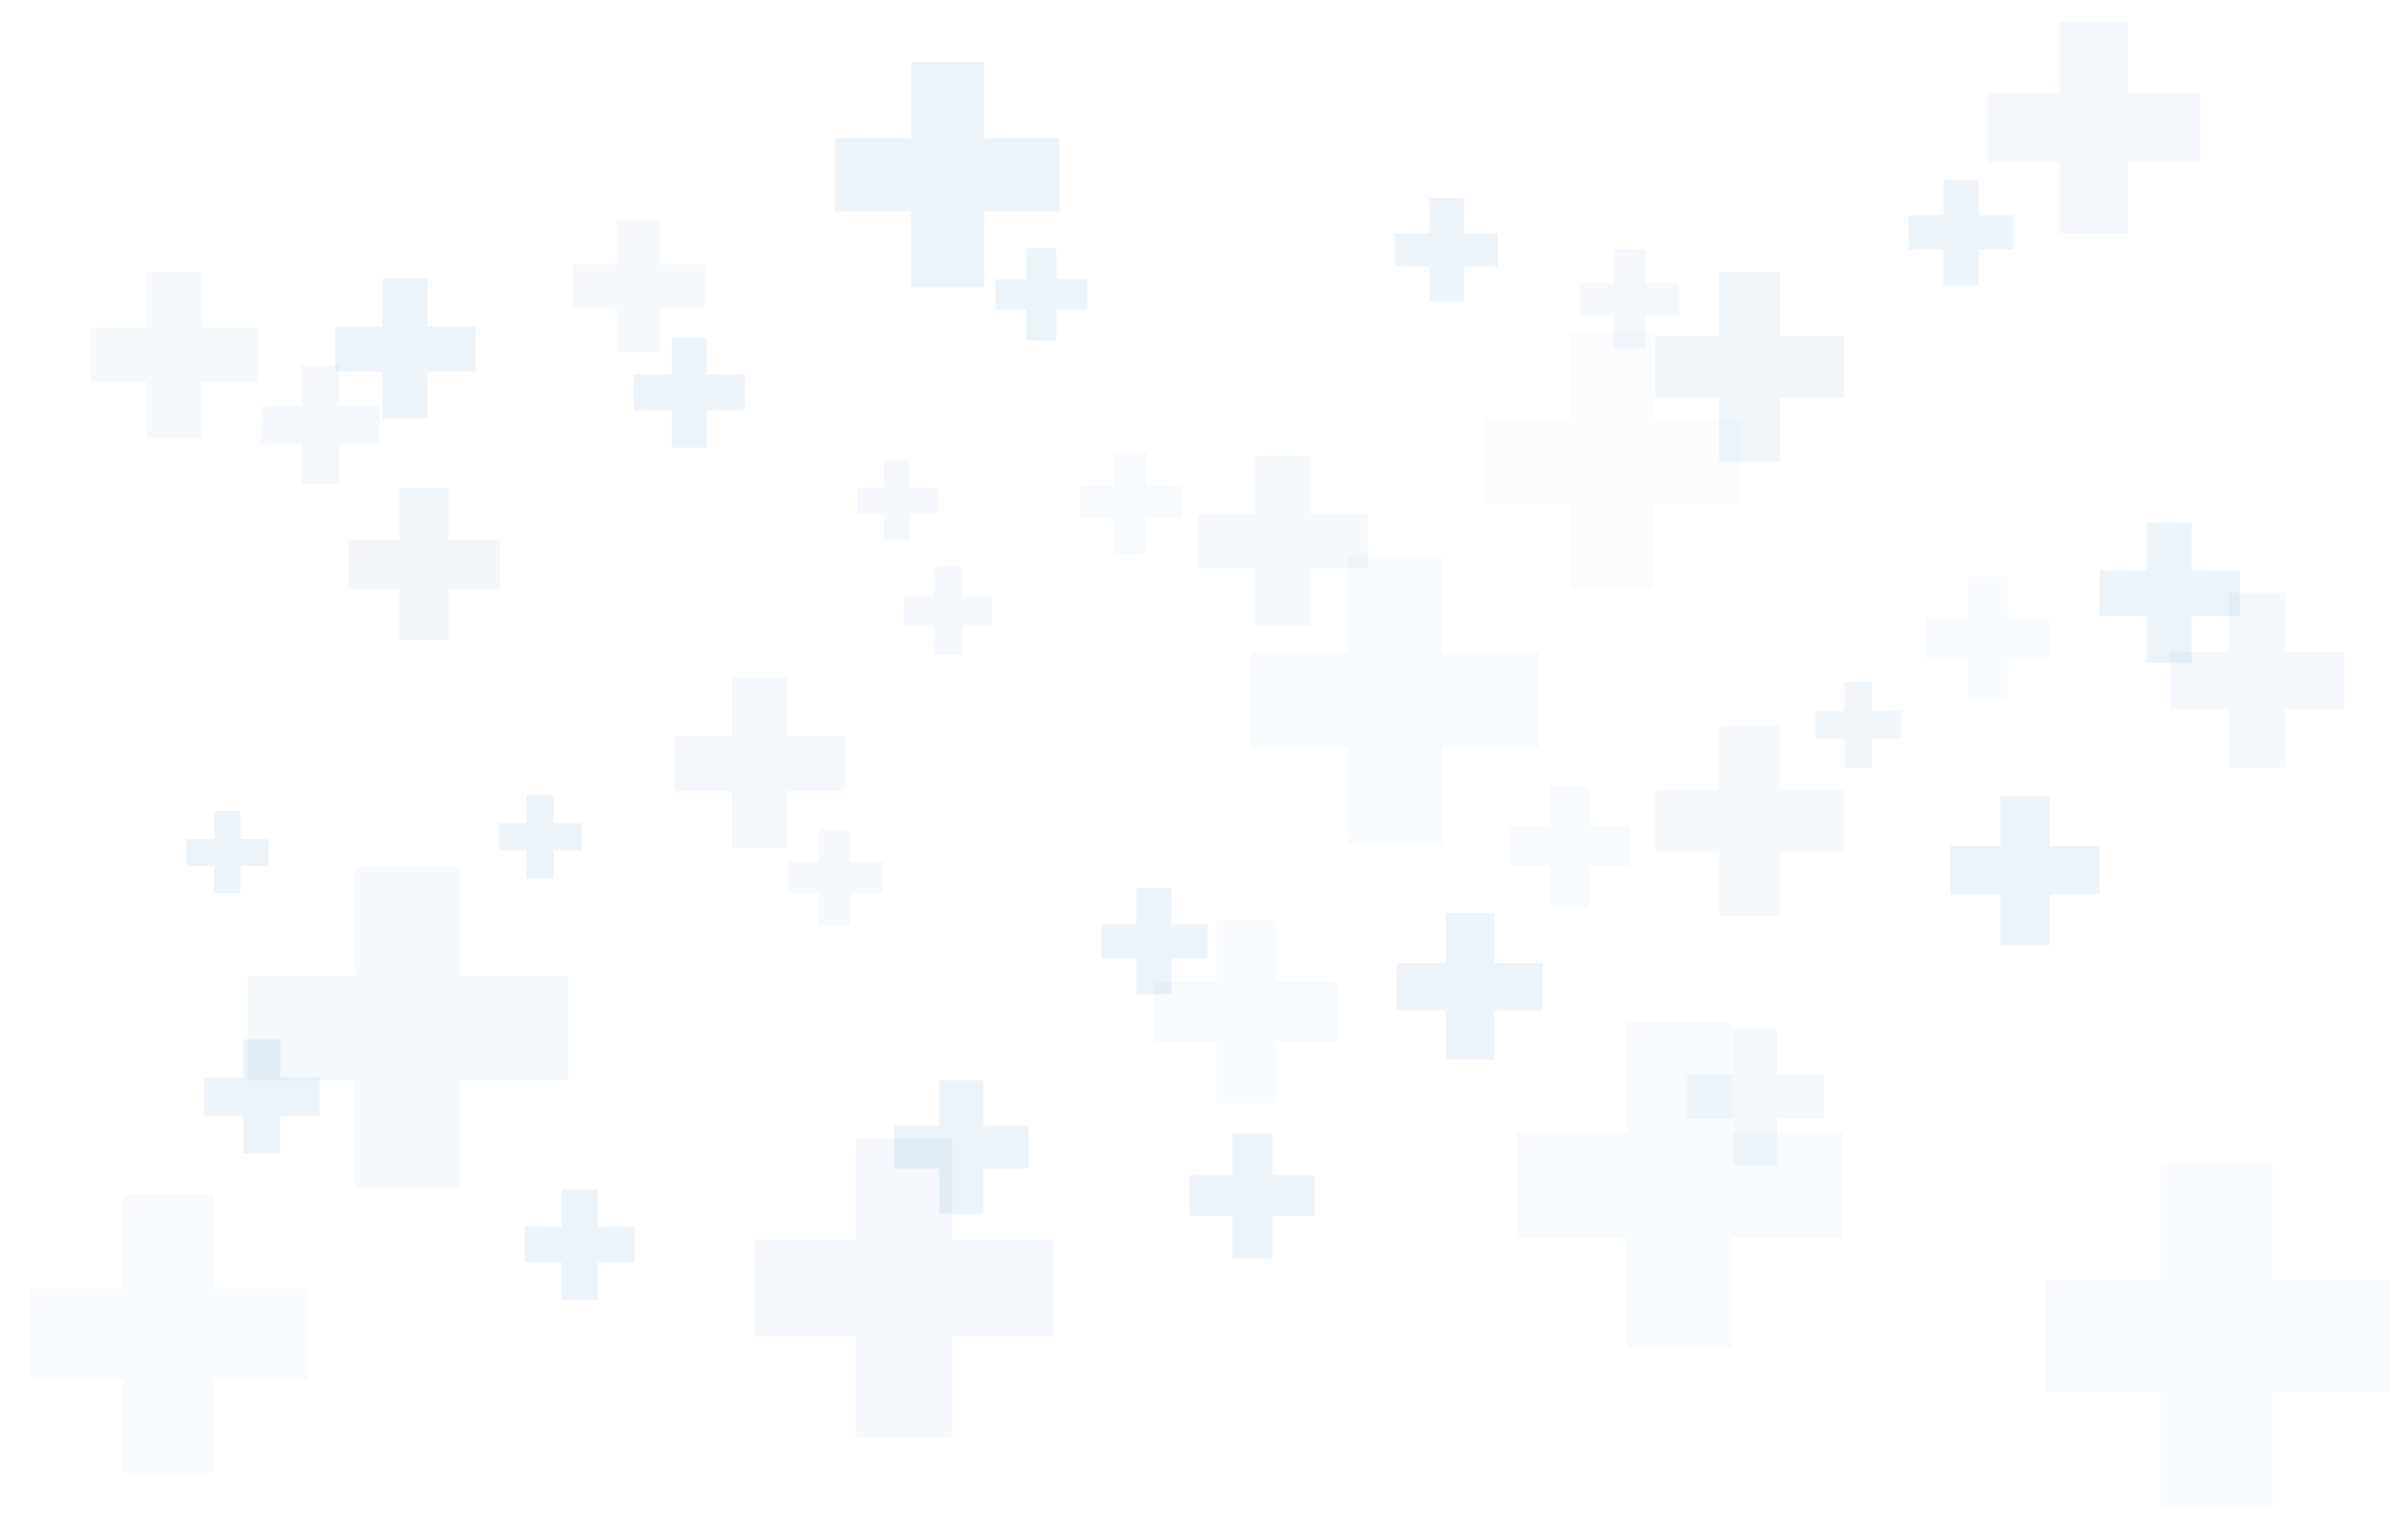
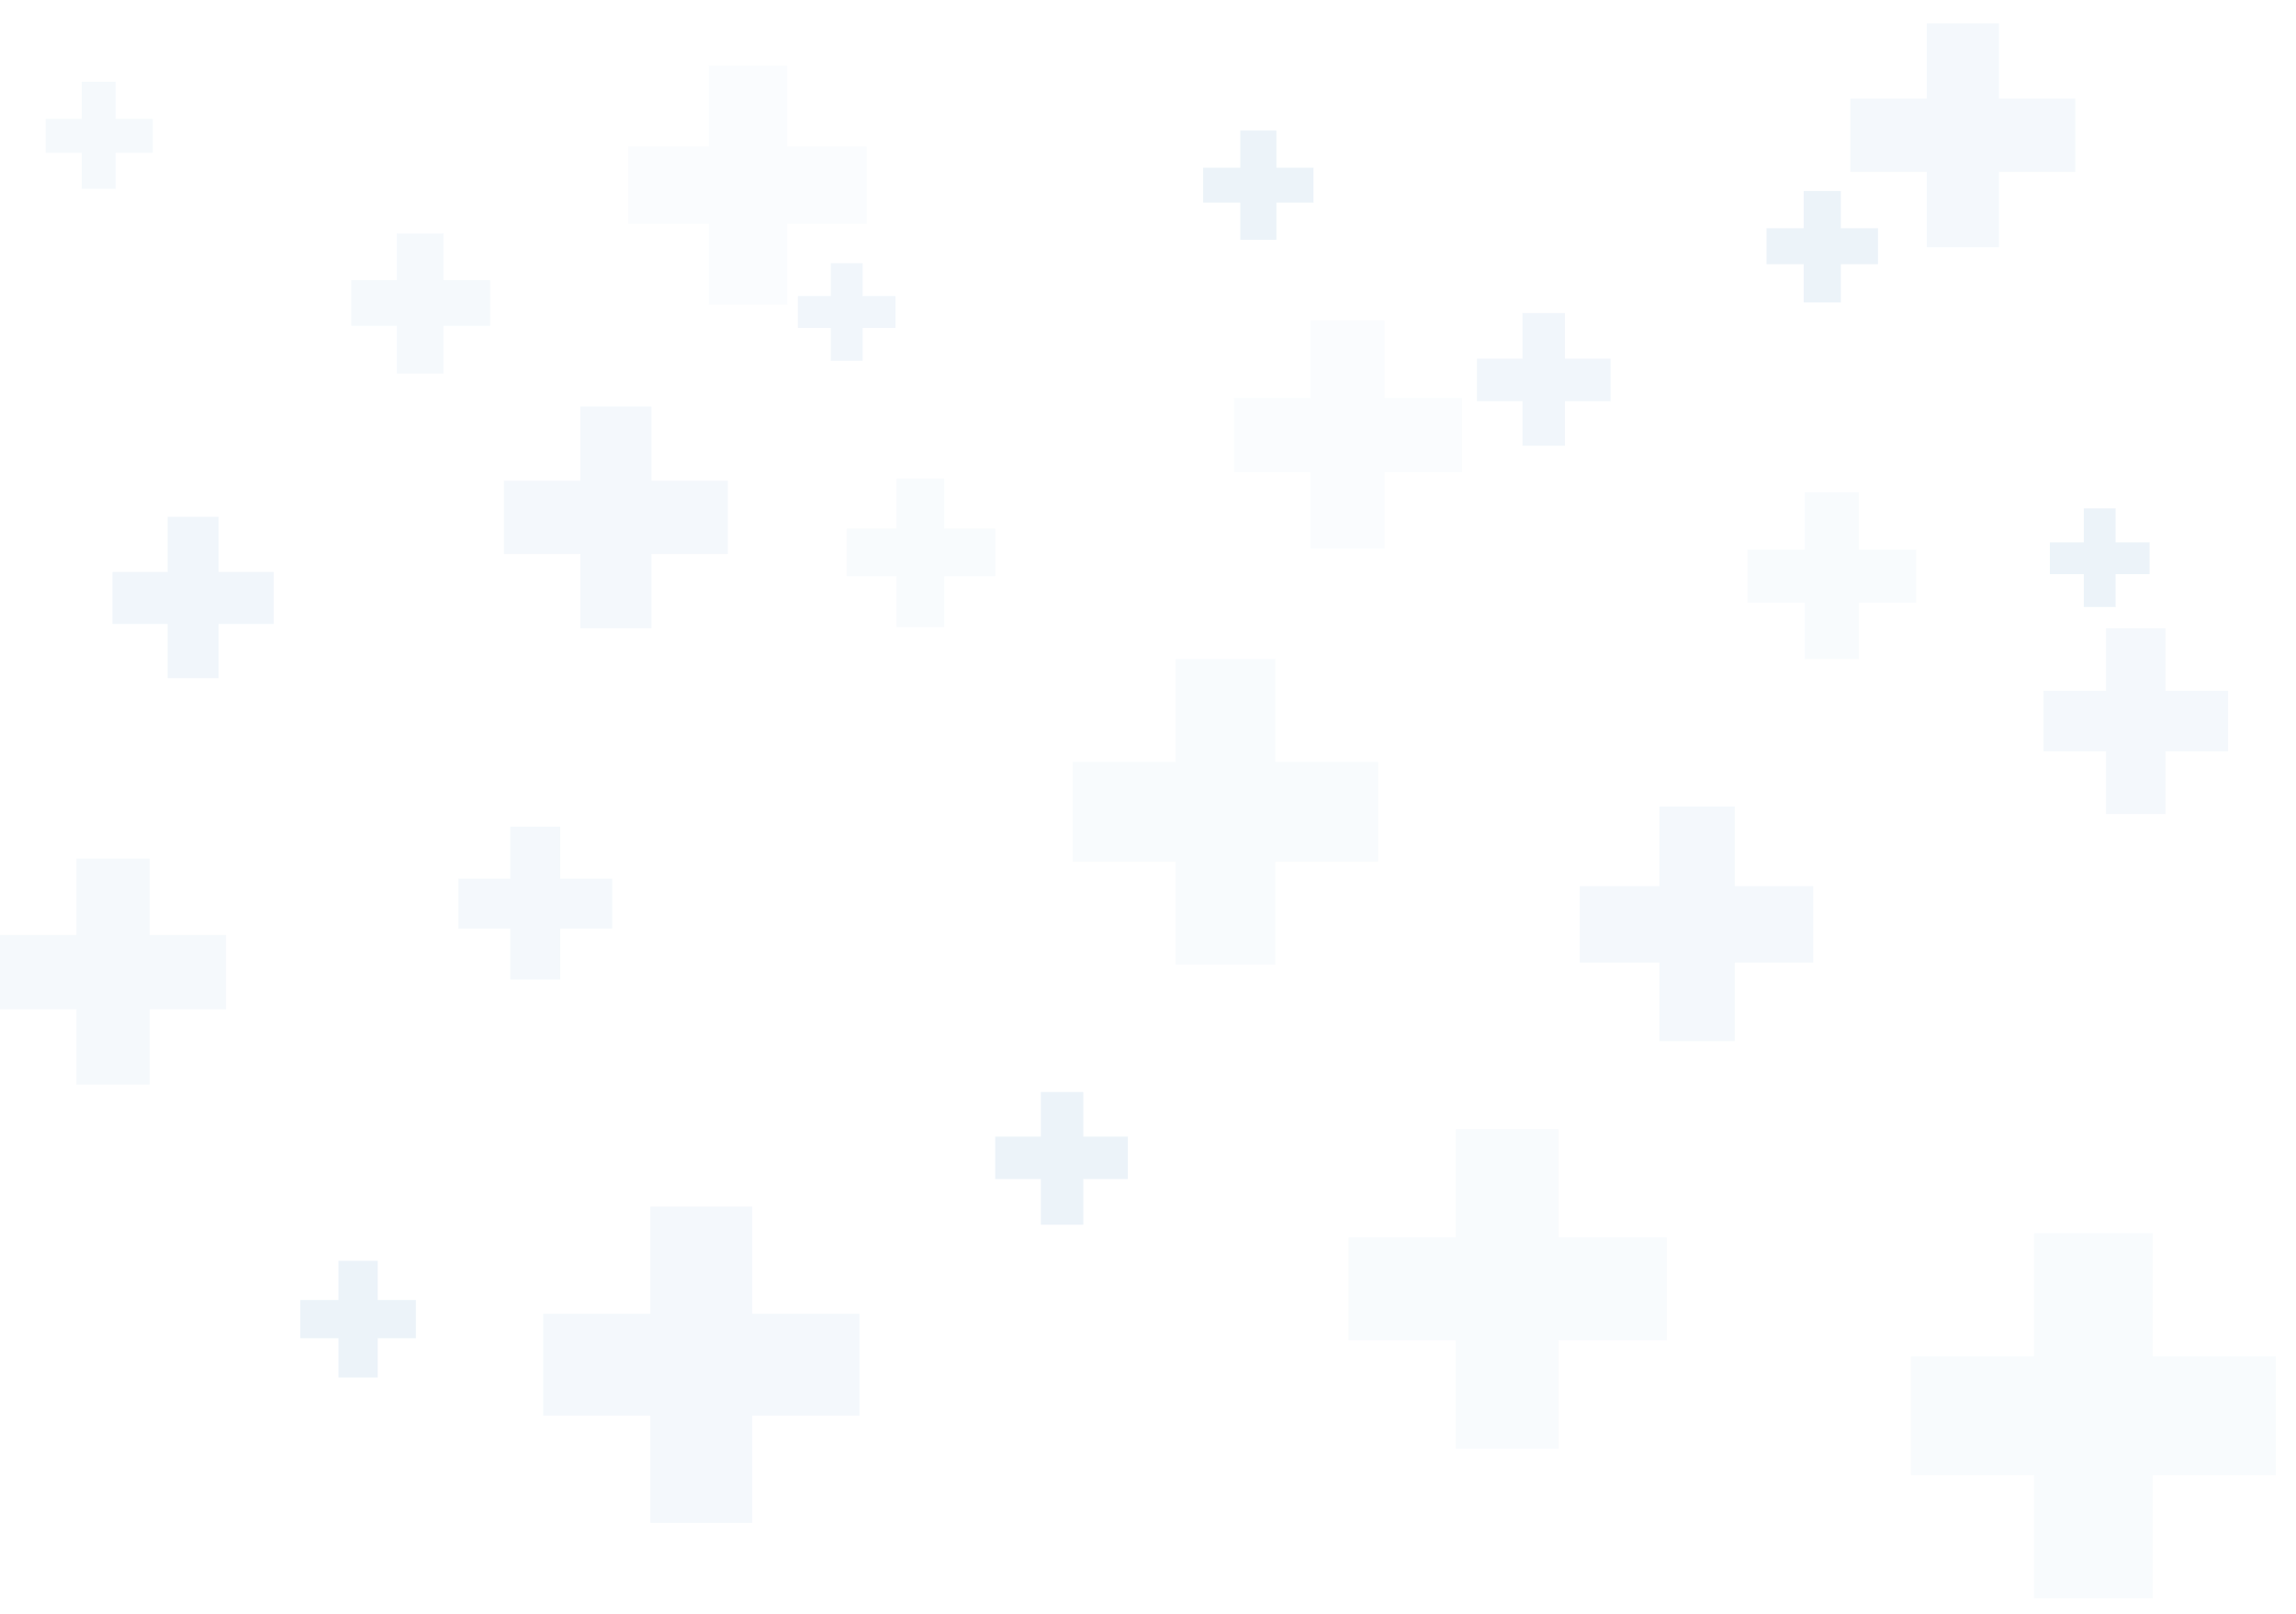
- <svg xmlns="http://www.w3.org/2000/svg" version="1.1" id="Layer_1" x="0px" y="0px" viewBox="0 0 240.5 152" style="enable-background:new 0 0 240.5 152;" xml:space="preserve">
+ <svg xmlns="http://www.w3.org/2000/svg" version="1.1" id="Layer_1" x="0px" y="0px" viewBox="0 0 216.4 152" style="enable-background:new 0 0 216.4 152;" xml:space="preserve">
  <style type="text/css">
- 	.st0{opacity:8.000000e-02;fill:#0C6CB7;enable-background:new    ;}
- 	.st1{opacity:5.000000e-02;fill:#0C6CB7;enable-background:new    ;}
- 	.st2{opacity:4.000000e-02;fill:#0C6CB7;enable-background:new    ;}
+ 	.st0{opacity:5.000000e-02;fill:#0C6CB7;enable-background:new    ;}
+ 	.st1{opacity:8.000000e-02;fill:#0C6CB7;enable-background:new    ;}
+ 	.st2{opacity:6.000000e-02;fill:#0C6CB7;enable-background:new    ;}
	.st3{opacity:3.000000e-02;fill:#0C6CB7;enable-background:new    ;}
- 	.st4{opacity:6.000000e-02;fill:#0C6CB7;enable-background:new    ;}
+ 	.st4{opacity:4.000000e-02;fill:#0C6CB7;enable-background:new    ;}
	.st5{opacity:2.000000e-02;fill:#0C6CB7;enable-background:new    ;}
</style>
-   <polygon class="st0" points="21.4,89.2 21.4,86.5 18.6,86.5 18.6,83.8 21.4,83.8 21.4,81 24,81 24,83.8 26.8,83.8 26.8,86.5   24,86.5 24,89.2 " />
-   <polygon class="st0" points="52.6,87.7 52.6,84.9 49.8,84.9 49.8,82.2 52.6,82.2 52.6,79.4 55.3,79.4 55.3,82.2 58.1,82.2   58.1,84.9 55.3,84.9 55.3,87.7 " />
-   <polygon class="st1" points="73.1,84.7 73.1,79 67.3,79 67.3,73.5 73.1,73.5 73.1,67.7 78.6,67.7 78.6,73.5 84.4,73.5 84.4,79   78.6,79 78.6,84.7 " />
-   <polygon class="st1" points="88.3,54 88.3,51.3 85.6,51.3 85.6,48.7 88.3,48.7 88.3,46 90.9,46 90.9,48.7 93.7,48.7 93.7,51.3   90.9,51.3 90.9,54 " />
-   <polygon class="st2" points="81.8,92.4 81.8,89.2 78.7,89.2 78.7,86.1 81.8,86.1 81.8,82.9 84.9,82.9 84.9,86.1 88.2,86.1   88.2,89.2 84.9,89.2 84.9,92.4 " />
-   <polygon class="st0" points="93.8,121.2 93.8,116.7 89.3,116.7 89.3,112.4 93.8,112.4 93.8,107.9 98.2,107.9 98.2,112.4   102.7,112.4 102.7,116.7 98.2,116.7 98.2,121.2 " />
-   <polygon class="st1" points="93.3,65.4 93.3,62.4 90.3,62.4 90.3,59.6 93.3,59.6 93.3,56.6 96.1,56.6 96.1,59.6 99.1,59.6   99.1,62.4 96.1,62.4 96.1,65.4 " />
-   <polygon class="st0" points="24.3,115.2 24.3,111.4 20.4,111.4 20.4,107.6 24.3,107.6 24.3,103.8 28,103.8 28,107.6 31.9,107.6   31.9,111.4 28,111.4 28,115.2 " />
-   <polygon class="st0" points="56.1,129.8 56.1,126.1 52.4,126.1 52.4,122.5 56.1,122.5 56.1,118.8 59.7,118.8 59.7,122.5 63.4,122.5   63.4,126.1 59.7,126.1 59.7,129.8 " />
-   <polygon class="st0" points="102.5,34 102.5,30.9 99.4,30.9 99.4,27.9 102.5,27.9 102.5,24.8 105.5,24.8 105.5,27.9 108.6,27.9   108.6,30.9 105.5,30.9 105.5,34 " />
-   <polygon class="st0" points="113.5,99.3 113.5,95.7 110,95.7 110,92.3 113.5,92.3 113.5,88.7 117,88.7 117,92.3 120.6,92.3   120.6,95.7 117,95.7 117,99.3 " />
-   <polygon class="st3" points="111.2,55.3 111.2,51.8 107.8,51.8 107.8,48.5 111.2,48.5 111.2,45.1 114.5,45.1 114.5,48.5 118,48.5   118,51.8 114.5,51.8 114.5,55.3 " />
-   <polygon class="st0" points="38.2,41.8 38.2,37.1 33.5,37.1 33.5,32.6 38.2,32.6 38.2,27.8 42.7,27.8 42.7,32.6 47.5,32.6   47.5,37.1 42.7,37.1 42.7,41.8 " />
-   <polygon class="st0" points="123.1,125.7 123.1,121.4 118.8,121.4 118.8,117.4 123.1,117.4 123.1,113.2 127.1,113.2 127.1,117.4   131.3,117.4 131.3,121.4 127.1,121.4 127.1,125.7 " />
-   <polygon class="st0" points="142.8,30.1 142.8,26.6 139.3,26.6 139.3,23.3 142.8,23.3 142.8,19.8 146.2,19.8 146.2,23.3 149.6,23.3   149.6,26.6 146.2,26.6 146.2,30.1 " />
-   <polygon class="st1" points="161.2,34.8 161.2,31.5 157.8,31.5 157.8,28.3 161.2,28.3 161.2,24.9 164.4,24.9 164.4,28.3 167.7,28.3   167.7,31.5 164.4,31.5 164.4,34.8 " />
-   <polygon class="st4" points="39.9,63.9 39.9,58.8 34.8,58.8 34.8,53.9 39.9,53.9 39.9,48.7 44.8,48.7 44.8,53.9 49.9,53.9   49.9,58.8 44.8,58.8 44.8,63.9 " />
-   <polygon class="st3" points="154.8,90.6 154.8,86.5 150.7,86.5 150.7,82.5 154.8,82.5 154.8,78.5 158.7,78.5 158.7,82.5 162.8,82.5   162.8,86.5 158.7,86.5 158.7,90.6 " />
-   <polygon class="st0" points="194.1,28.5 194.1,24.9 190.6,24.9 190.6,21.5 194.1,21.5 194.1,18 197.6,18 197.6,21.5 201.1,21.5   201.1,24.9 197.6,24.9 197.6,28.5 " />
-   <polygon class="st1" points="30.1,48.3 30.1,44.3 26.2,44.3 26.2,40.5 30.1,40.5 30.1,36.5 33.9,36.5 33.9,40.5 37.9,40.5   37.9,44.3 33.9,44.3 33.9,48.3 " />
-   <polygon class="st0" points="67.1,44.7 67.1,41 63.3,41 63.3,37.4 67.1,37.4 67.1,33.7 70.6,33.7 70.6,37.4 74.4,37.4 74.4,41   70.6,41 70.6,44.7 " />
-   <polygon class="st0" points="144.4,105.8 144.4,100.9 139.5,100.9 139.5,96.2 144.4,96.2 144.4,91.2 149.2,91.2 149.2,96.2   154.1,96.2 154.1,100.9 149.2,100.9 149.2,105.8 " />
-   <polygon class="st1" points="173.1,116.4 173.1,111.7 168.5,111.7 168.5,107.3 173.1,107.3 173.1,102.7 177.5,102.7 177.5,107.3   182.2,107.3 182.2,111.7 177.5,111.7 177.5,116.4 " />
-   <polygon class="st4" points="184.2,76.7 184.2,73.8 181.3,73.8 181.3,71 184.2,71 184.2,68.1 187,68.1 187,71 189.9,71 189.9,73.8   187,73.8 187,76.7 " />
-   <polygon class="st3" points="196.5,69.9 196.5,65.8 192.3,65.8 192.3,61.8 196.5,61.8 196.5,57.6 200.5,57.6 200.5,61.8 204.7,61.8   204.7,65.8 200.5,65.8 200.5,69.9 " />
-   <polygon class="st2" points="14.7,43.8 14.7,38.2 9.1,38.2 9.1,32.7 14.7,32.7 14.7,27.1 20.2,27.1 20.2,32.7 25.8,32.7 25.8,38.2   20.2,38.2 20.2,43.8 " />
-   <polygon class="st2" points="61.6,35.2 61.6,30.7 57.2,30.7 57.2,26.4 61.6,26.4 61.6,22 65.9,22 65.9,26.4 70.4,26.4 70.4,30.7   65.9,30.7 65.9,35.2 " />
-   <polygon class="st3" points="121.5,110.2 121.5,104 115.3,104 115.3,98 121.5,98 121.5,91.8 127.4,91.8 127.4,98 133.6,98   133.6,104 127.4,104 127.4,110.2 " />
-   <polygon class="st2" points="125.3,62.6 125.3,56.8 119.6,56.8 119.6,51.3 125.3,51.3 125.3,45.5 130.9,45.5 130.9,51.3 136.6,51.3   136.6,56.8 130.9,56.8 130.9,62.6 " />
-   <polygon class="st2" points="171.7,91.5 171.7,85.1 165.3,85.1 165.3,78.9 171.7,78.9 171.7,72.5 177.8,72.5 177.8,78.9 184.2,78.9   184.2,85.1 177.8,85.1 177.8,91.5 " />
-   <polygon class="st0" points="199.8,94.4 199.8,89.3 194.8,89.3 194.8,84.5 199.8,84.5 199.8,79.5 204.7,79.5 204.7,84.5 209.7,84.5   209.7,89.3 204.7,89.3 204.7,94.4 " />
-   <polygon class="st0" points="214.4,66.2 214.4,61.5 209.7,61.5 209.7,57 214.4,57 214.4,52.2 218.9,52.2 218.9,57 223.7,57   223.7,61.5 218.9,61.5 218.9,66.2 " />
-   <polygon class="st0" points="91,28.7 91,21.1 83.4,21.1 83.4,13.8 91,13.8 91,6.2 98.3,6.2 98.3,13.8 105.8,13.8 105.8,21.1   98.3,21.1 98.3,28.7 " />
-   <polygon class="st4" points="171.7,46.1 171.7,39.7 165.3,39.7 165.3,33.6 171.7,33.6 171.7,27.2 177.8,27.2 177.8,33.6 184.2,33.6   184.2,39.7 177.8,39.7 177.8,46.1 " />
-   <polygon class="st1" points="222.6,76.7 222.6,70.8 216.7,70.8 216.7,65.1 222.6,65.1 222.6,59.2 228.2,59.2 228.2,65.1 234.1,65.1   234.1,70.8 228.2,70.8 228.2,76.7 " />
-   <polygon class="st3" points="12.3,147.1 12.3,137.7 3,137.7 3,128.7 12.3,128.7 12.3,119.3 21.3,119.3 21.3,128.7 30.7,128.7   30.7,137.7 21.3,137.7 21.3,147.1 " />
-   <polygon class="st1" points="85.5,143.5 85.5,133.4 75.4,133.4 75.4,123.8 85.5,123.8 85.5,113.7 95.1,113.7 95.1,123.8   105.2,123.8 105.2,133.4 95.1,133.4 95.1,143.5 " />
-   <polygon class="st3" points="134.7,84.3 134.7,74.6 124.9,74.6 124.9,65.2 134.7,65.2 134.7,55.5 144,55.5 144,65.2 153.7,65.2   153.7,74.6 144,74.6 144,84.3 " />
-   <polygon class="st5" points="156.8,58.9 156.8,50.3 148.2,50.3 148.2,41.9 156.8,41.9 156.8,33.2 165.2,33.2 165.2,41.9 173.9,41.9   173.9,50.3 165.2,50.3 165.2,58.9 " />
-   <polygon class="st1" points="205.7,23.3 205.7,16.2 198.5,16.2 198.5,9.3 205.7,9.3 205.7,2.2 212.5,2.2 212.5,9.3 219.7,9.3   219.7,16.2 212.5,16.2 212.5,23.3 " />
-   <polygon class="st2" points="35.5,118.7 35.5,107.9 24.7,107.9 24.7,97.4 35.5,97.4 35.5,86.6 46,86.6 46,97.4 56.8,97.4   56.8,107.9 46,107.9 46,118.7 " />
-   <polygon class="st3" points="162.5,134.6 162.5,123.6 151.5,123.6 151.5,113.1 162.5,113.1 162.5,102.1 173,102.1 173,113.1   184,113.1 184,123.6 173,123.6 173,134.6 " />
-   <polygon class="st3" points="215.8,150.6 215.8,139 204.2,139 204.2,127.8 215.8,127.8 215.8,116.2 227,116.2 227,127.8   238.6,127.8 238.6,139 227,139 227,150.6 " />
+   <polygon class="st0" points="48.1,92.3 48.1,87.5 43.2,87.5 43.2,82.8 48.1,82.8 48.1,77.9 52.8,77.9 52.8,82.8 57.7,82.8   57.7,87.5 52.8,87.5 52.8,92.3 " />
+   <polygon class="st1" points="31.9,129.8 31.9,126.1 28.3,126.1 28.3,122.5 31.9,122.5 31.9,118.8 35.6,118.8 35.6,122.5 39.2,122.5   39.2,126.1 35.6,126.1 35.6,129.8 " />
+   <polygon class="st2" points="78.3,34 78.3,30.9 75.2,30.9 75.2,27.9 78.3,27.9 78.3,24.8 81.3,24.8 81.3,27.9 84.4,27.9 84.4,30.9   81.3,30.9 81.3,34 " />
+   <polygon class="st3" points="84.5,59.1 84.5,54.3 79.8,54.3 79.8,49.8 84.5,49.8 84.5,45.1 89,45.1 89,49.8 93.8,49.8 93.8,54.3   89,54.3 89,59.1 " />
+   <polygon class="st4" points="7.7,17.8 7.7,14.4 4.3,14.4 4.3,11.2 7.7,11.2 7.7,7.7 10.9,7.7 10.9,11.2 14.4,11.2 14.4,14.4   10.9,14.4 10.9,17.8 " />
+   <polygon class="st1" points="98.1,115.4 98.1,111.1 93.8,111.1 93.8,107.1 98.1,107.1 98.1,102.9 102.1,102.9 102.1,107.1   106.3,107.1 106.3,111.1 102.1,111.1 102.1,115.4 " />
+   <polygon class="st1" points="116.9,22.6 116.9,19.1 113.4,19.1 113.4,15.8 116.9,15.8 116.9,12.3 120.3,12.3 120.3,15.8 123.8,15.8   123.8,19.1 120.3,19.1 120.3,22.6 " />
+   <polygon class="st2" points="15.8,63.9 15.8,58.8 10.6,58.8 10.6,53.9 15.8,53.9 15.8,48.7 20.6,48.7 20.6,53.9 25.8,53.9   25.8,58.8 20.6,58.8 20.6,63.9 " />
+   <polygon class="st1" points="170,28.5 170,24.9 166.5,24.9 166.5,21.5 170,21.5 170,18 173.5,18 173.5,21.5 177,21.5 177,24.9   173.5,24.9 173.5,28.5 " />
+   <polygon class="st0" points="54.7,59.2 54.7,52.2 47.5,52.2 47.5,45.3 54.7,45.3 54.7,38.3 61.4,38.3 61.4,45.3 68.6,45.3   68.6,52.2 61.4,52.2 61.4,59.2 " />
+   <polygon class="st3" points="170.1,62.1 170.1,56.8 164.7,56.8 164.7,51.8 170.1,51.8 170.1,46.4 175.2,46.4 175.2,51.8 180.6,51.8   180.6,56.8 175.2,56.8 175.2,62.1 " />
+   <polygon class="st4" points="37.4,35.2 37.4,30.7 33.1,30.7 33.1,26.4 37.4,26.4 37.4,22 41.8,22 41.8,26.4 46.2,26.4 46.2,30.7   41.8,30.7 41.8,35.2 " />
+   <polygon class="st0" points="156.4,98.1 156.4,90.7 148.9,90.7 148.9,83.5 156.4,83.5 156.4,76 163.5,76 163.5,83.5 170.9,83.5   170.9,90.7 163.5,90.7 163.5,98.1 " />
+   <polygon class="st1" points="196.4,57.2 196.4,54.1 193.2,54.1 193.2,51.1 196.4,51.1 196.4,47.9 199.4,47.9 199.4,51.1 202.6,51.1   202.6,54.1 199.4,54.1 199.4,57.2 " />
+   <polygon class="st5" points="66.8,28.7 66.8,21.1 59.2,21.1 59.2,13.8 66.8,13.8 66.8,6.2 74.2,6.2 74.2,13.8 81.7,13.8 81.7,21.1   74.2,21.1 74.2,28.7 " />
+   <polygon class="st2" points="143.5,42 143.5,37.8 139.2,37.8 139.2,33.8 143.5,33.8 143.5,29.5 147.5,29.5 147.5,33.8 151.8,33.8   151.8,37.8 147.5,37.8 147.5,42 " />
+   <polygon class="st0" points="198.5,76.7 198.5,70.8 192.6,70.8 192.6,65.1 198.5,65.1 198.5,59.2 204.1,59.2 204.1,65.1 210,65.1   210,70.8 204.1,70.8 204.1,76.7 " />
+   <polygon class="st0" points="61.3,143.5 61.3,133.4 51.2,133.4 51.2,123.8 61.3,123.8 61.3,113.7 70.9,113.7 70.9,123.8 81,123.8   81,133.4 70.9,133.4 70.9,143.5 " />
+   <polygon class="st3" points="110.8,90.9 110.8,81.2 101.1,81.2 101.1,71.8 110.8,71.8 110.8,62.1 120.2,62.1 120.2,71.8 129.9,71.8   129.9,81.2 120.2,81.2 120.2,90.9 " />
+   <polygon class="st5" points="123.5,51.7 123.5,44.5 116.3,44.5 116.3,37.5 123.5,37.5 123.5,30.2 130.5,30.2 130.5,37.5 137.8,37.5   137.8,44.5 130.5,44.5 130.5,51.7 " />
+   <polygon class="st0" points="181.6,23.3 181.6,16.2 174.4,16.2 174.4,9.3 181.6,9.3 181.6,2.2 188.4,2.2 188.4,9.3 195.6,9.3   195.6,16.2 188.4,16.2 188.4,23.3 " />
+   <polygon class="st4" points="7.2,102.2 7.2,95.1 0,95.1 0,88.1 7.2,88.1 7.2,80.9 14.1,80.9 14.1,88.1 21.3,88.1 21.3,95.1   14.1,95.1 14.1,102.2 " />
+   <polygon class="st3" points="137.2,136.5 137.2,126.3 127.1,126.3 127.1,116.6 137.2,116.6 137.2,106.4 146.9,106.4 146.9,116.6   157.1,116.6 157.1,126.3 146.9,126.3 146.9,136.5 " />
+   <polygon class="st3" points="191.7,150.6 191.7,139 180.1,139 180.1,127.8 191.7,127.8 191.7,116.2 202.9,116.2 202.9,127.8   214.5,127.8 214.5,139 202.9,139 202.9,150.6 " />
</svg>
